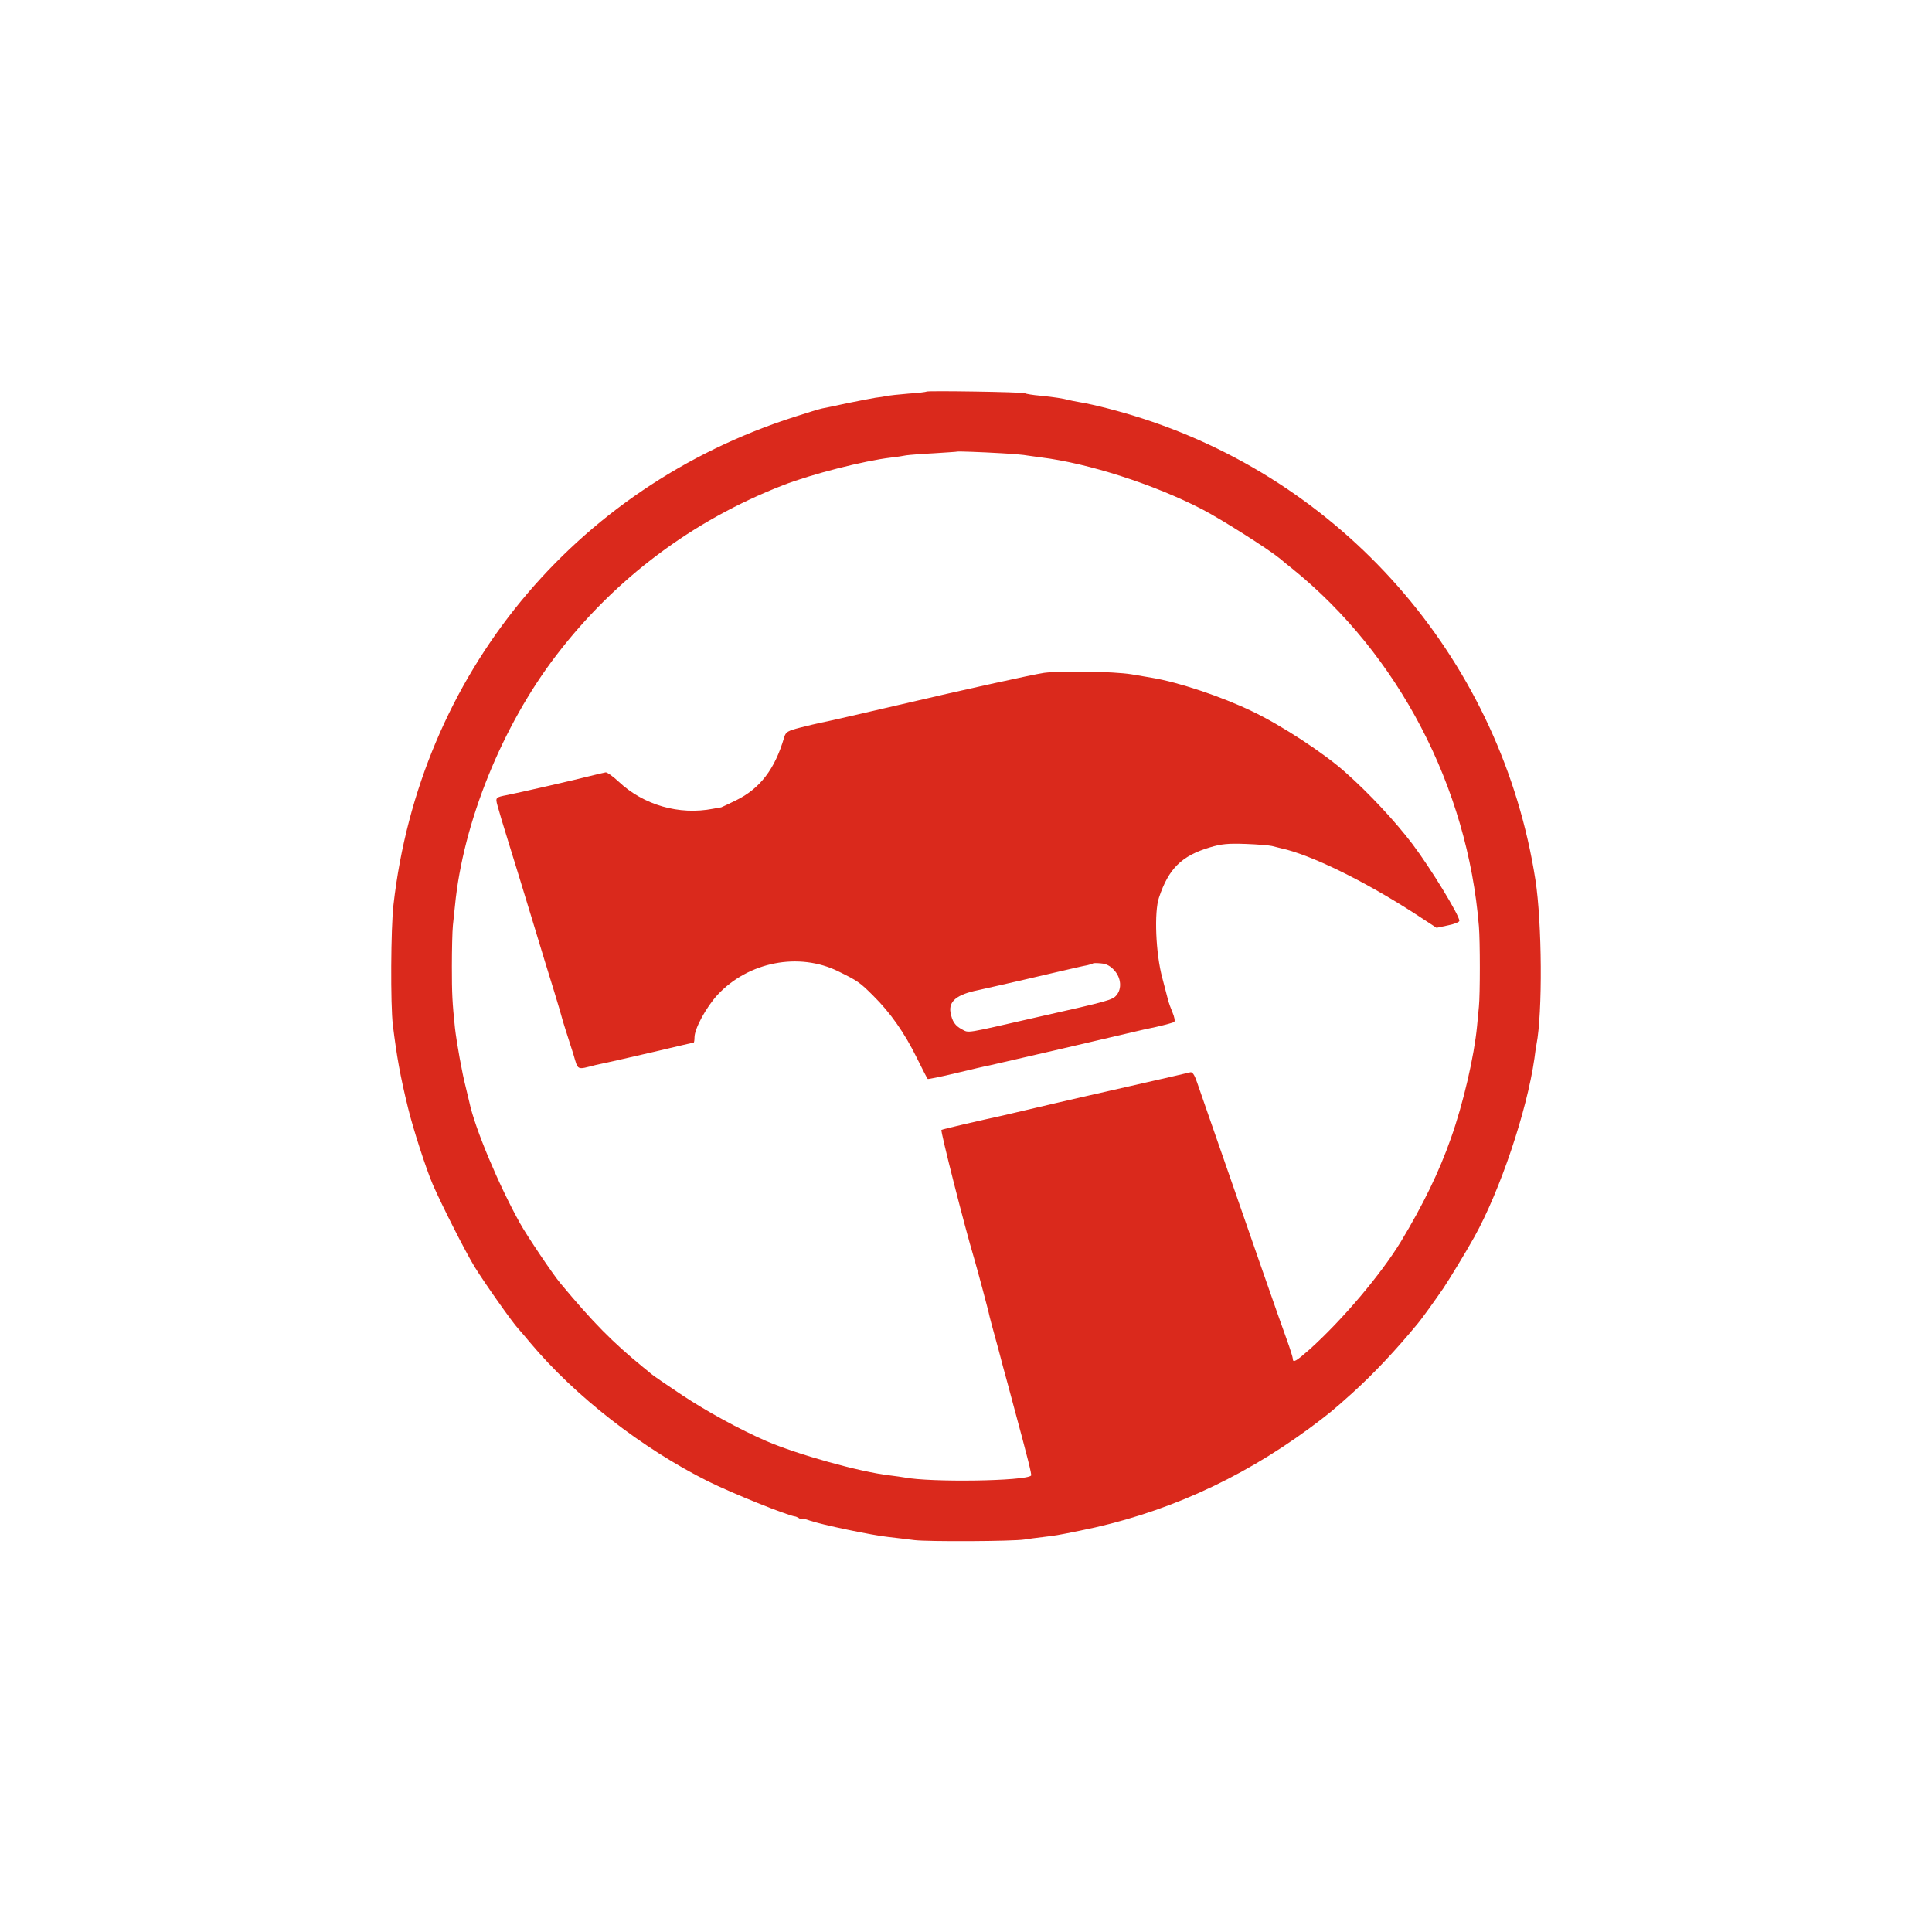
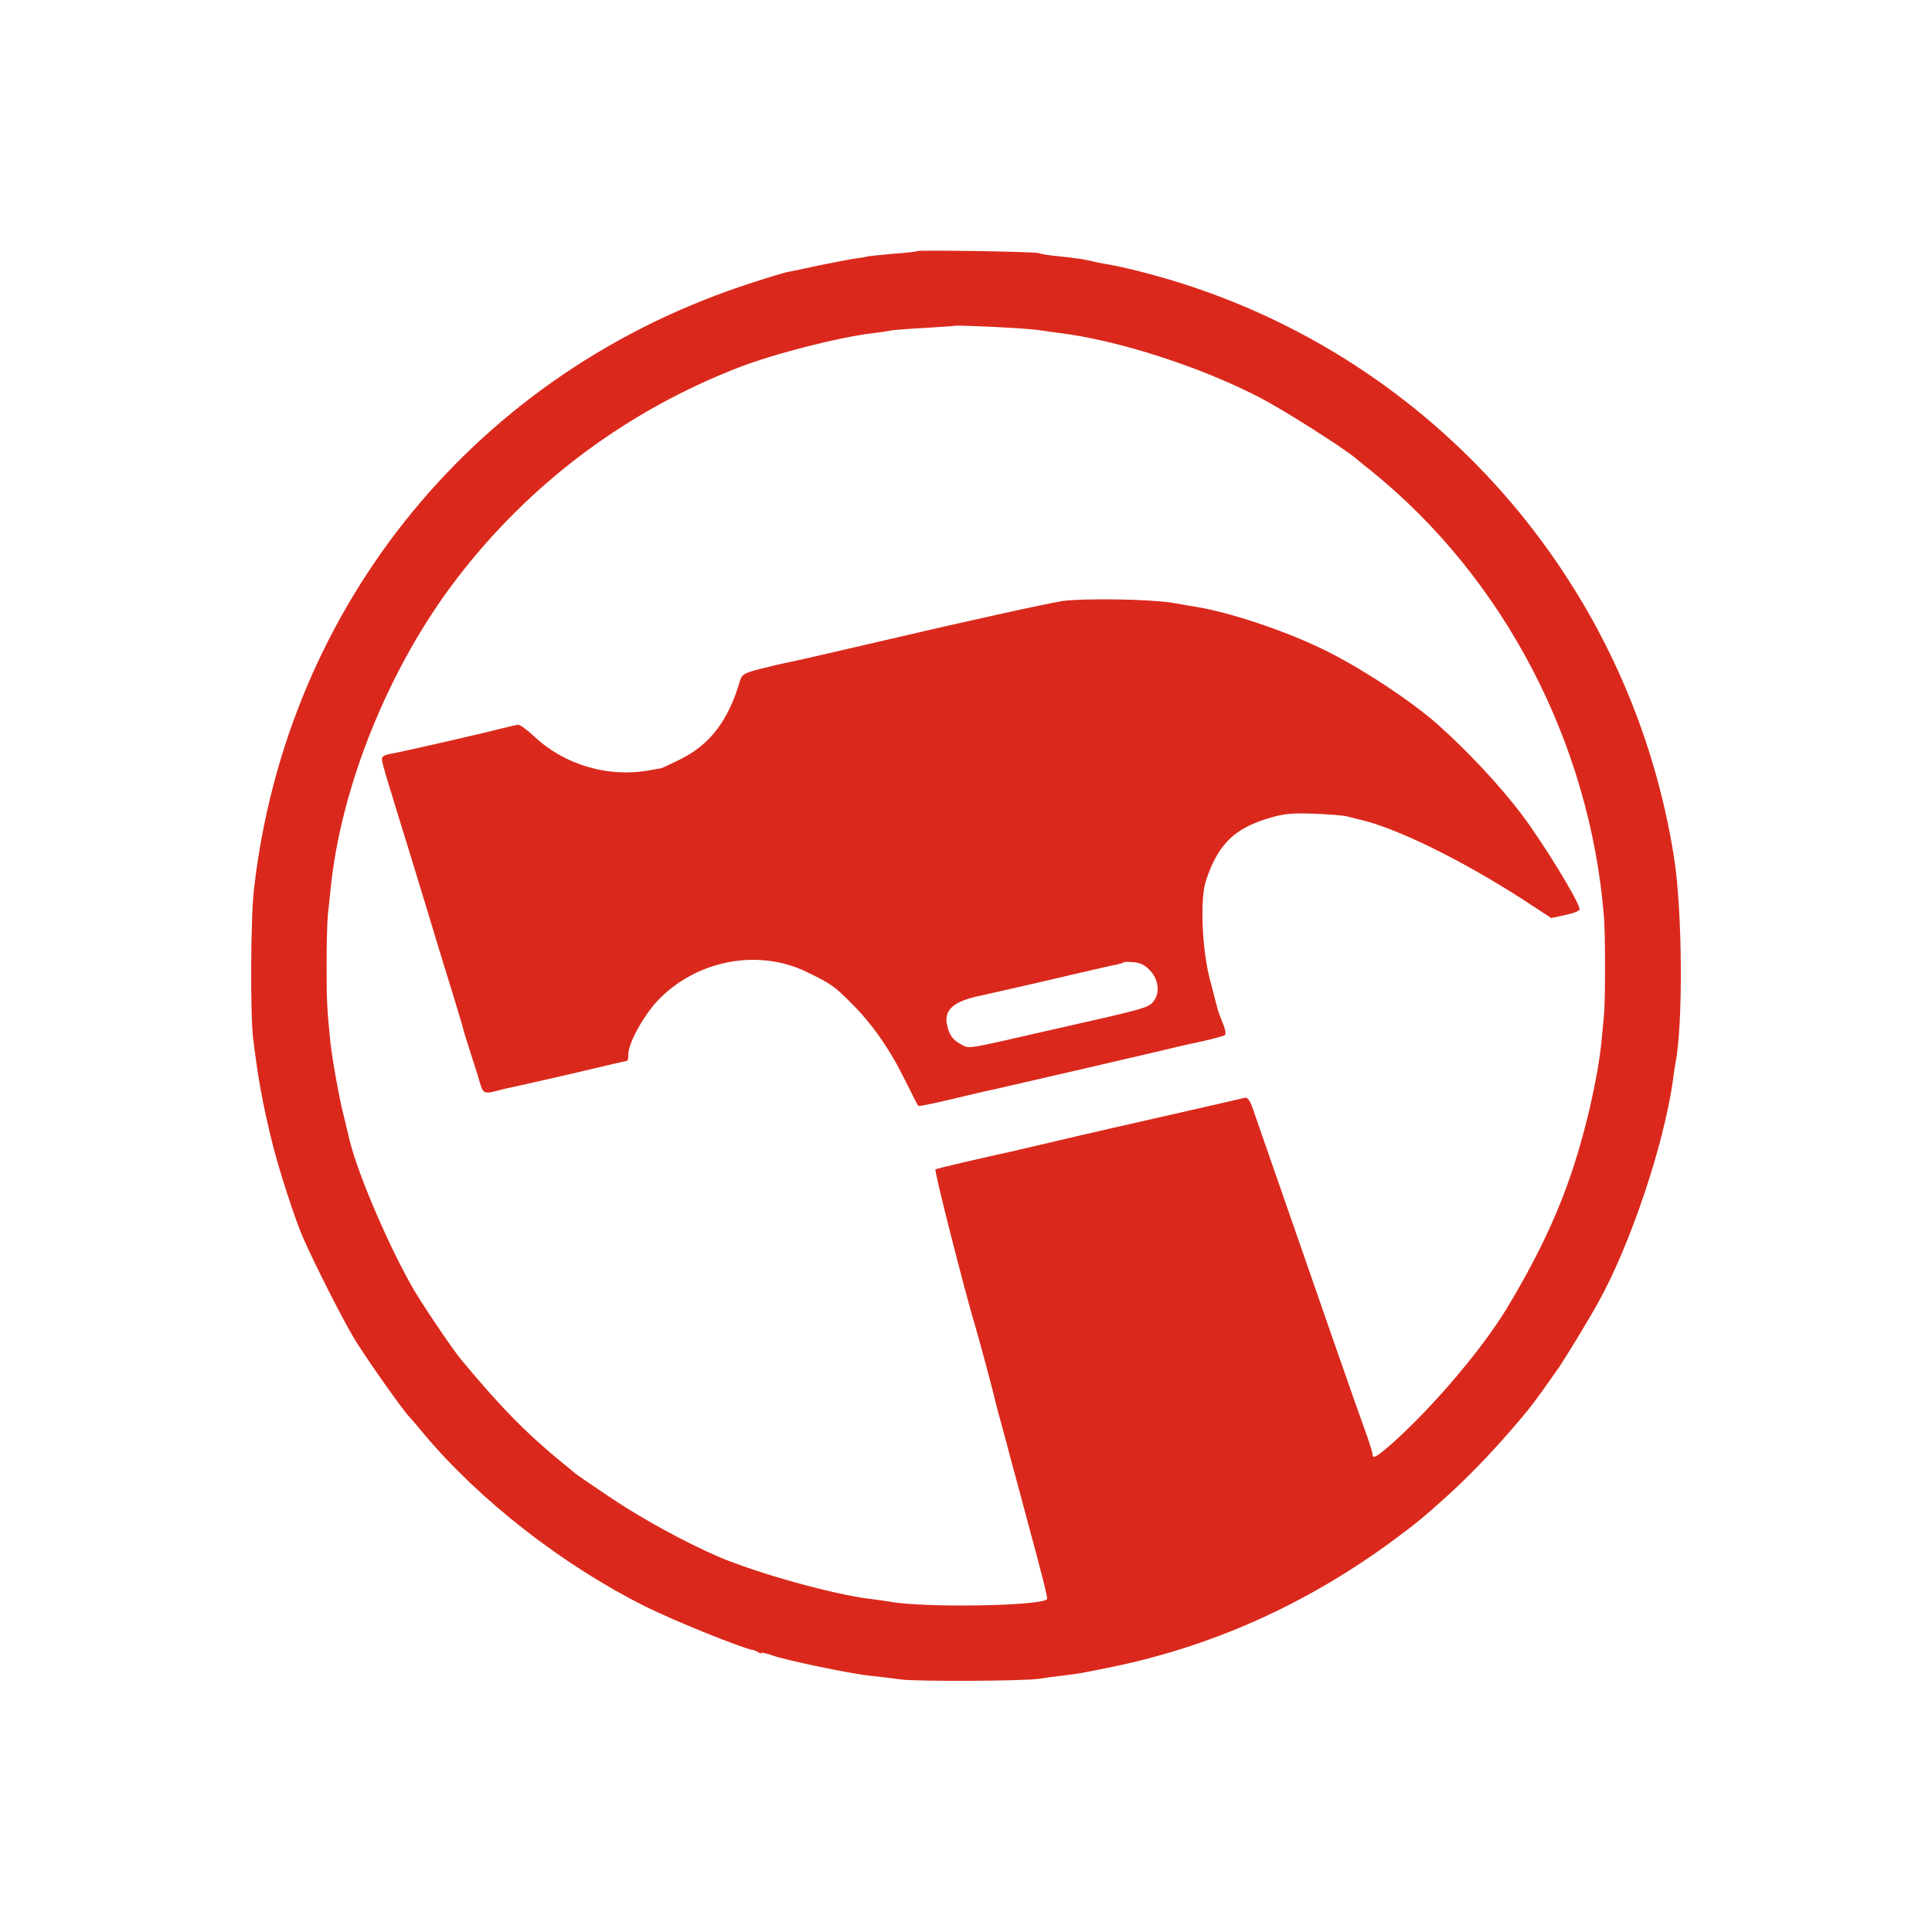
<svg xmlns="http://www.w3.org/2000/svg" width="800" height="800" viewBox="0 0 800 800" fill="none">
-   <path d="M383.701 162.145C383.531 162.316 380.125 162.741 376.124 162.997C372.122 163.337 368.12 163.763 367.184 163.933C366.247 164.189 364.119 164.529 362.501 164.699C360.884 164.955 355.69 165.977 351.007 166.913C346.325 167.935 341.557 168.956 340.45 169.127C339.258 169.382 334.15 170.915 328.956 172.617C237.516 201.905 173.747 279.553 162.934 374.654C161.827 384.275 161.657 416.117 162.678 424.46C164.296 437.572 165.743 445.66 168.979 458.857C171.022 467.286 176.471 484.143 179.196 490.444C183.027 499.213 192.648 518.199 196.479 524.5C200.566 531.14 212.145 547.572 214.614 550.212C215.21 550.808 217.423 553.447 219.552 556.001C238.112 578.138 265.783 599.678 293.198 613.385C303.329 618.409 325.976 627.519 329.297 627.944C329.552 627.944 330.233 628.285 330.829 628.625C331.34 629.051 331.851 629.136 331.851 628.881C331.851 628.625 333.469 628.966 335.342 629.647C339.854 631.265 361.309 635.777 368.035 636.458C370.845 636.799 375.613 637.31 378.678 637.735C384.382 638.416 419.63 638.246 424.227 637.48C425.675 637.224 429.08 636.799 431.89 636.458C437.339 635.777 437.169 635.862 447.215 633.819C481.271 627.008 512.858 612.96 541.976 591.59C549.979 585.63 551.511 584.438 559.94 576.86C568.88 568.772 578.075 558.981 587.185 547.913C588.887 545.87 593.655 539.229 597.657 533.439C600.041 529.863 606.767 518.88 610.513 512.154C621.155 492.998 632.224 460.219 635.374 438.253C635.629 435.954 636.055 433.4 636.225 432.464C638.779 419.437 638.524 382.061 635.799 364.437C621.922 275.126 558.918 201.054 473.098 173.299C463.902 170.319 453.005 167.509 446.789 166.487C445.172 166.232 443.214 165.806 442.532 165.636C440.319 165.04 436.743 164.444 430.783 163.848C427.633 163.593 424.738 163.082 424.313 162.826C423.376 162.316 384.212 161.72 383.701 162.145ZM414.862 187.687C419.545 187.943 424.313 188.368 425.419 188.624C426.441 188.794 428.995 189.134 430.953 189.39C450.536 191.774 478.036 200.628 497.873 210.93C506.047 215.187 525.458 227.532 529.971 231.279C530.993 232.215 533.291 234.003 535.079 235.45C579.011 270.954 607.703 325.784 612.386 383.593C612.897 389.638 612.897 411.945 612.386 416.798C612.216 418.671 611.875 422.332 611.62 424.886C610.428 437.402 605.915 456.899 600.807 471.287C595.954 485.165 589.228 498.958 580.033 514.198C571.774 527.735 555.938 546.466 542.231 558.811C536.697 563.664 535.335 564.515 535.335 562.642C535.335 562.131 534.228 558.555 532.866 554.809C530.482 548.424 516.008 506.705 506.813 480.227C504.599 473.927 501.534 465.072 500.002 460.645C498.469 456.218 496.511 450.513 495.66 448.129C494.553 444.894 493.701 443.702 492.765 444.043C492.084 444.213 480.42 446.937 466.797 450.002C453.26 453.067 439.808 456.132 436.998 456.814C429.421 458.601 416.735 461.581 415.203 461.922C407.285 463.625 390.257 467.541 389.831 467.882C389.32 468.137 399.537 508.408 403.368 521.094C404.475 524.84 409.413 543.145 409.754 545.103C409.924 545.87 410.86 549.36 411.797 552.766C412.734 556.172 414.351 562.046 415.288 565.792C416.309 569.538 418.268 576.605 419.545 581.543C425.675 604.19 427.292 610.661 426.952 611.001C424.653 613.3 385.233 613.896 374.421 611.768C373.654 611.597 370.93 611.257 368.376 610.916C355.86 609.469 330.148 602.232 317.462 596.783C306.139 591.845 292.772 584.523 282.47 577.712C276.084 573.455 270.38 569.538 269.699 568.942C269.018 568.346 267.485 567.069 266.293 566.133C253.693 555.831 245.604 547.658 232.067 531.396C229.087 527.905 218.104 511.558 215.38 506.62C206.61 490.955 196.564 467.03 194.35 456.388C194.18 455.707 193.499 452.812 192.818 450.002C191.37 444.468 189.072 431.697 188.391 425.652C187.284 415.01 187.114 411.604 187.114 400.196C187.114 393.385 187.284 385.722 187.539 383.168C187.795 380.614 188.22 376.953 188.391 375.079C191.711 340.598 207.973 300.497 230.45 271.209C254.714 239.537 286.727 215.528 324.103 200.969C335.852 196.371 357.904 190.752 368.972 189.475C371.271 189.22 374.08 188.794 375.272 188.539C376.464 188.368 381.658 187.943 386.766 187.687C391.959 187.347 396.216 187.091 396.302 187.006C396.557 186.836 406.093 187.176 414.862 187.687Z" fill="#DA291C" />
-   <path d="M432.316 278.616C427.633 279.297 398.6 285.683 371.441 292.068C359.777 294.793 342.068 298.879 339.684 299.305C338.407 299.561 334.746 300.412 331.425 301.263C326.146 302.626 325.38 303.051 324.699 305.35C320.868 318.547 314.653 326.55 304.776 331.403C301.626 332.935 298.902 334.212 298.646 334.298C298.391 334.298 296.858 334.638 295.241 334.894C281.193 337.618 266.464 333.361 256.162 323.655C253.778 321.442 251.394 319.739 250.798 319.824C250.202 319.909 247.392 320.59 244.583 321.271C239.474 322.633 214.103 328.423 210.101 329.189C205.163 330.126 205.078 330.211 206.014 333.616C206.44 335.319 208.483 342.13 210.527 348.686C212.57 355.242 216.997 369.631 220.318 380.614C223.638 391.597 227.725 405.049 229.428 410.412C231.045 415.776 232.493 420.544 232.578 421.055C232.663 421.481 233.344 423.779 234.11 426.163C234.877 428.462 236.324 433.23 237.431 436.55C239.474 443.447 238.623 443.021 246.711 440.978C248.329 440.637 250.628 440.126 251.82 439.871C253.011 439.615 261.355 437.742 270.465 435.614C279.49 433.485 287.067 431.697 287.238 431.697C287.408 431.697 287.578 430.761 287.578 429.569C287.578 425.908 292.431 417.053 297.114 411.945C309.885 398.237 330.829 394.151 347.176 402.239C355.179 406.155 356.116 406.837 361.565 412.285C368.631 419.267 374.506 427.611 379.614 437.998C381.913 442.68 383.956 446.597 384.127 446.767C384.212 446.937 389.32 445.916 395.365 444.468C401.41 443.021 407.88 441.488 409.754 441.148C412.563 440.552 466.542 428.036 470.628 427.015C471.31 426.844 474.971 425.993 478.717 425.227C482.463 424.375 485.868 423.439 486.209 423.183C486.635 422.843 486.294 421.055 485.528 419.267C484.762 417.394 483.995 415.351 483.825 414.669C483.655 413.988 482.463 409.561 481.271 404.878C478.546 394.832 477.865 377.634 479.909 371.674C483.91 359.669 489.274 354.391 500.938 350.9C505.706 349.452 508.516 349.197 515.752 349.452C520.691 349.623 525.543 350.048 526.65 350.304C527.672 350.559 529.375 350.985 530.396 351.24C542.657 353.88 564.623 364.607 585.737 378.23L594.847 384.189L599.615 383.168C602.169 382.657 604.298 381.806 604.298 381.295C604.298 378.996 592.293 359.329 584.886 349.538C577.649 340.002 567.006 328.593 557.13 319.824C548.191 311.821 530.482 300.242 518.477 294.537C505.791 288.407 487.827 282.448 477.014 280.66C475.652 280.404 471.82 279.808 468.5 279.212C461.008 278.02 439.638 277.68 432.316 278.616ZM461.433 401.813C464.243 404.963 464.583 409.306 462.37 412.03C460.667 414.073 459.56 414.414 428.91 421.31C399.111 428.121 401.325 427.781 398.345 426.248C395.45 424.716 394.258 422.928 393.577 419.182C392.811 414.584 396.216 411.775 405.071 409.987C406.178 409.731 420.226 406.581 423.802 405.73C424.483 405.559 430.272 404.197 436.573 402.75C442.873 401.302 449.003 399.855 450.195 399.685C451.302 399.429 452.409 399.089 452.579 398.919C452.749 398.748 454.282 398.748 455.984 398.919C458.198 399.089 459.816 400.025 461.433 401.813Z" fill="#DA291C" />
+   <path d="M379.729 103.979C379.517 104.191 375.282 104.72 370.305 105.038C365.328 105.462 360.351 105.991 359.187 106.203C358.022 106.52 355.375 106.944 353.363 107.156C351.351 107.473 344.892 108.744 339.068 109.909C333.244 111.179 327.314 112.45 325.938 112.662C324.455 112.98 318.102 114.886 311.643 117.003C197.919 153.429 118.609 249.999 105.161 368.275C103.785 380.241 103.573 419.843 104.844 430.22C106.856 446.527 108.656 456.586 112.679 472.999C115.221 483.482 121.998 504.447 125.386 512.283C130.151 523.19 142.116 546.803 146.881 554.638C151.964 562.898 166.365 583.334 169.435 586.616C170.177 587.358 172.93 590.64 175.577 593.817C198.66 621.348 233.074 648.137 267.17 665.185C279.771 671.433 307.937 682.763 312.067 683.292C312.384 683.292 313.231 683.716 313.973 684.139C314.608 684.669 315.243 684.775 315.243 684.457C315.243 684.139 317.255 684.563 319.585 685.41C325.197 687.422 351.88 693.034 360.246 693.881C363.74 694.305 369.67 694.94 373.482 695.469C380.576 696.316 424.414 696.105 430.132 695.152C431.932 694.834 436.167 694.305 439.662 693.881C446.438 693.034 446.227 693.14 458.721 690.598C501.077 682.127 540.361 664.656 576.575 638.078C586.528 630.666 588.434 629.183 598.917 619.759C610.035 609.7 621.471 597.523 632.801 583.758C634.919 581.216 640.849 572.957 645.825 565.757C648.79 561.309 657.155 547.65 661.814 539.285C675.05 515.46 688.816 474.693 692.734 447.374C693.051 444.515 693.581 441.338 693.793 440.173C696.969 423.973 696.652 377.488 693.263 355.569C676.003 244.492 597.646 152.37 490.911 117.85C479.475 114.144 465.922 110.65 458.192 109.379C456.18 109.062 453.745 108.532 452.898 108.321C450.144 107.579 445.697 106.838 438.285 106.097C434.367 105.779 430.767 105.144 430.237 104.826C429.073 104.191 380.364 103.45 379.729 103.979ZM418.484 135.746C424.308 136.063 430.237 136.593 431.614 136.91C432.885 137.122 436.061 137.546 438.497 137.863C462.851 140.828 497.053 151.84 521.725 164.653C531.89 169.947 556.032 185.301 561.644 189.96C562.915 191.125 565.774 193.349 567.998 195.149C622.636 239.304 658.32 307.496 664.144 379.394C664.779 386.912 664.779 414.654 664.144 420.69C663.932 423.02 663.509 427.573 663.191 430.749C661.709 446.315 656.097 470.563 649.743 488.458C643.708 505.718 635.342 522.872 623.907 541.826C613.635 558.662 593.94 581.957 576.892 597.311C570.01 603.347 568.315 604.406 568.315 602.076C568.315 601.441 566.939 596.994 565.245 592.334C562.28 584.393 544.279 532.508 532.843 499.577C530.09 491.741 526.278 480.729 524.372 475.222C522.466 469.716 520.03 462.622 518.972 459.657C517.595 455.633 516.536 454.151 515.371 454.574C514.524 454.786 500.018 458.174 483.076 461.986C466.239 465.798 449.509 469.61 446.015 470.457C436.591 472.681 420.813 476.387 418.907 476.811C409.06 478.928 387.882 483.799 387.353 484.223C386.718 484.54 399.424 534.625 404.189 550.403C405.566 555.062 411.707 577.828 412.131 580.263C412.342 581.216 413.507 585.558 414.672 589.793C415.837 594.029 417.849 601.335 419.013 605.994C420.284 610.653 422.719 619.442 424.308 625.583C431.932 653.749 433.944 661.797 433.52 662.22C430.661 665.079 381.635 665.821 368.187 663.173C367.234 662.962 363.846 662.538 360.669 662.115C345.104 660.315 313.125 651.314 297.348 644.537C283.265 638.396 266.641 629.289 253.828 620.818C245.887 615.524 238.792 610.653 237.945 609.912C237.098 609.171 235.192 607.582 233.709 606.418C218.038 593.605 207.979 583.44 191.142 563.215C187.436 558.874 173.777 538.543 170.388 532.402C159.482 512.918 146.987 483.164 144.234 469.928C144.022 469.081 143.175 465.481 142.328 461.986C140.528 455.104 137.669 439.22 136.822 431.702C135.445 418.466 135.234 414.231 135.234 400.042C135.234 391.571 135.445 382.041 135.763 378.864C136.081 375.688 136.61 371.134 136.822 368.805C140.952 325.92 161.176 276.047 189.131 239.622C219.309 200.231 259.123 170.371 305.607 152.264C320.22 146.546 347.645 139.557 361.41 137.969C364.269 137.651 367.764 137.122 369.246 136.804C370.728 136.593 377.188 136.063 383.541 135.746C390 135.322 395.294 135.004 395.4 134.898C395.718 134.687 407.577 135.11 418.484 135.746Z" fill="#DA291C" />
+   <path d="M440.191 248.834C434.367 249.681 398.259 257.623 364.481 265.564C349.974 268.953 327.95 274.035 324.985 274.565C323.396 274.882 318.843 275.941 314.714 277C308.148 278.694 307.196 279.224 306.348 282.083C301.583 298.495 293.854 308.449 281.571 314.484C277.653 316.39 274.264 317.979 273.947 318.085C273.629 318.085 271.723 318.508 269.711 318.826C252.24 322.214 233.921 316.92 221.109 304.849C218.144 302.095 215.179 299.978 214.438 300.084C213.696 300.19 210.202 301.037 206.708 301.884C200.355 303.578 168.8 310.778 163.823 311.731C157.682 312.896 157.576 313.002 158.741 317.237C159.27 319.355 161.811 327.826 164.353 335.98C166.894 344.133 172.4 362.028 176.53 375.688C180.659 389.347 185.742 406.077 187.86 412.748C189.872 419.419 191.672 425.349 191.778 425.984C191.884 426.514 192.731 429.373 193.684 432.338C194.637 435.197 196.437 441.126 197.813 445.256C200.355 453.833 199.296 453.304 209.355 450.762C211.367 450.339 214.226 449.703 215.708 449.386C217.191 449.068 227.568 446.738 238.898 444.091C250.122 441.444 259.546 439.22 259.758 439.22C259.969 439.22 260.181 438.056 260.181 436.573C260.181 432.02 266.217 421.008 272.041 414.654C287.924 397.606 313.972 392.524 334.303 402.583C344.256 407.454 345.421 408.301 352.198 415.078C360.987 423.761 368.293 434.138 374.646 447.056C377.505 452.88 380.046 457.751 380.258 457.963C380.364 458.174 386.717 456.904 394.235 455.104C401.753 453.304 409.801 451.398 412.13 450.974C415.625 450.233 482.758 434.667 487.84 433.397C488.687 433.185 493.241 432.126 497.9 431.173C502.559 430.114 506.794 428.949 507.218 428.632C507.747 428.208 507.324 425.984 506.371 423.761C505.418 421.431 504.465 418.89 504.253 418.043C504.041 417.196 502.559 411.69 501.076 405.866C497.688 393.371 496.841 371.982 499.382 364.569C504.359 349.639 511.03 343.074 525.536 338.733C531.466 336.933 534.961 336.615 543.961 336.933C550.102 337.144 556.138 337.674 557.515 337.992C558.785 338.309 560.903 338.839 562.174 339.156C577.422 342.439 604.741 355.781 631.001 372.723L642.331 380.135L648.261 378.864C651.437 378.229 654.084 377.17 654.084 376.535C654.084 373.676 639.154 349.216 629.942 337.039C620.942 325.179 607.706 310.99 595.423 300.084C584.304 290.13 562.28 275.729 547.349 268.635C531.572 261.011 509.23 253.599 495.782 251.375C494.088 251.057 489.323 250.316 485.193 249.575C475.875 248.093 449.297 247.669 440.191 248.834ZM476.404 402.054C479.899 405.972 480.322 411.372 477.569 414.76C475.451 417.302 474.075 417.725 435.955 426.302C398.894 434.773 401.648 434.35 397.941 432.444C394.341 430.538 392.859 428.314 392.012 423.655C391.059 417.937 395.294 414.443 406.307 412.219C407.683 411.901 425.155 407.983 429.602 406.925C430.449 406.713 437.649 405.019 445.485 403.218C453.321 401.418 460.945 399.618 462.427 399.407C463.804 399.089 465.18 398.665 465.392 398.454C465.604 398.242 467.51 398.242 469.628 398.454C472.381 398.665 474.393 399.83 476.404 402.054Z" fill="#DA291C" />
</svg>
